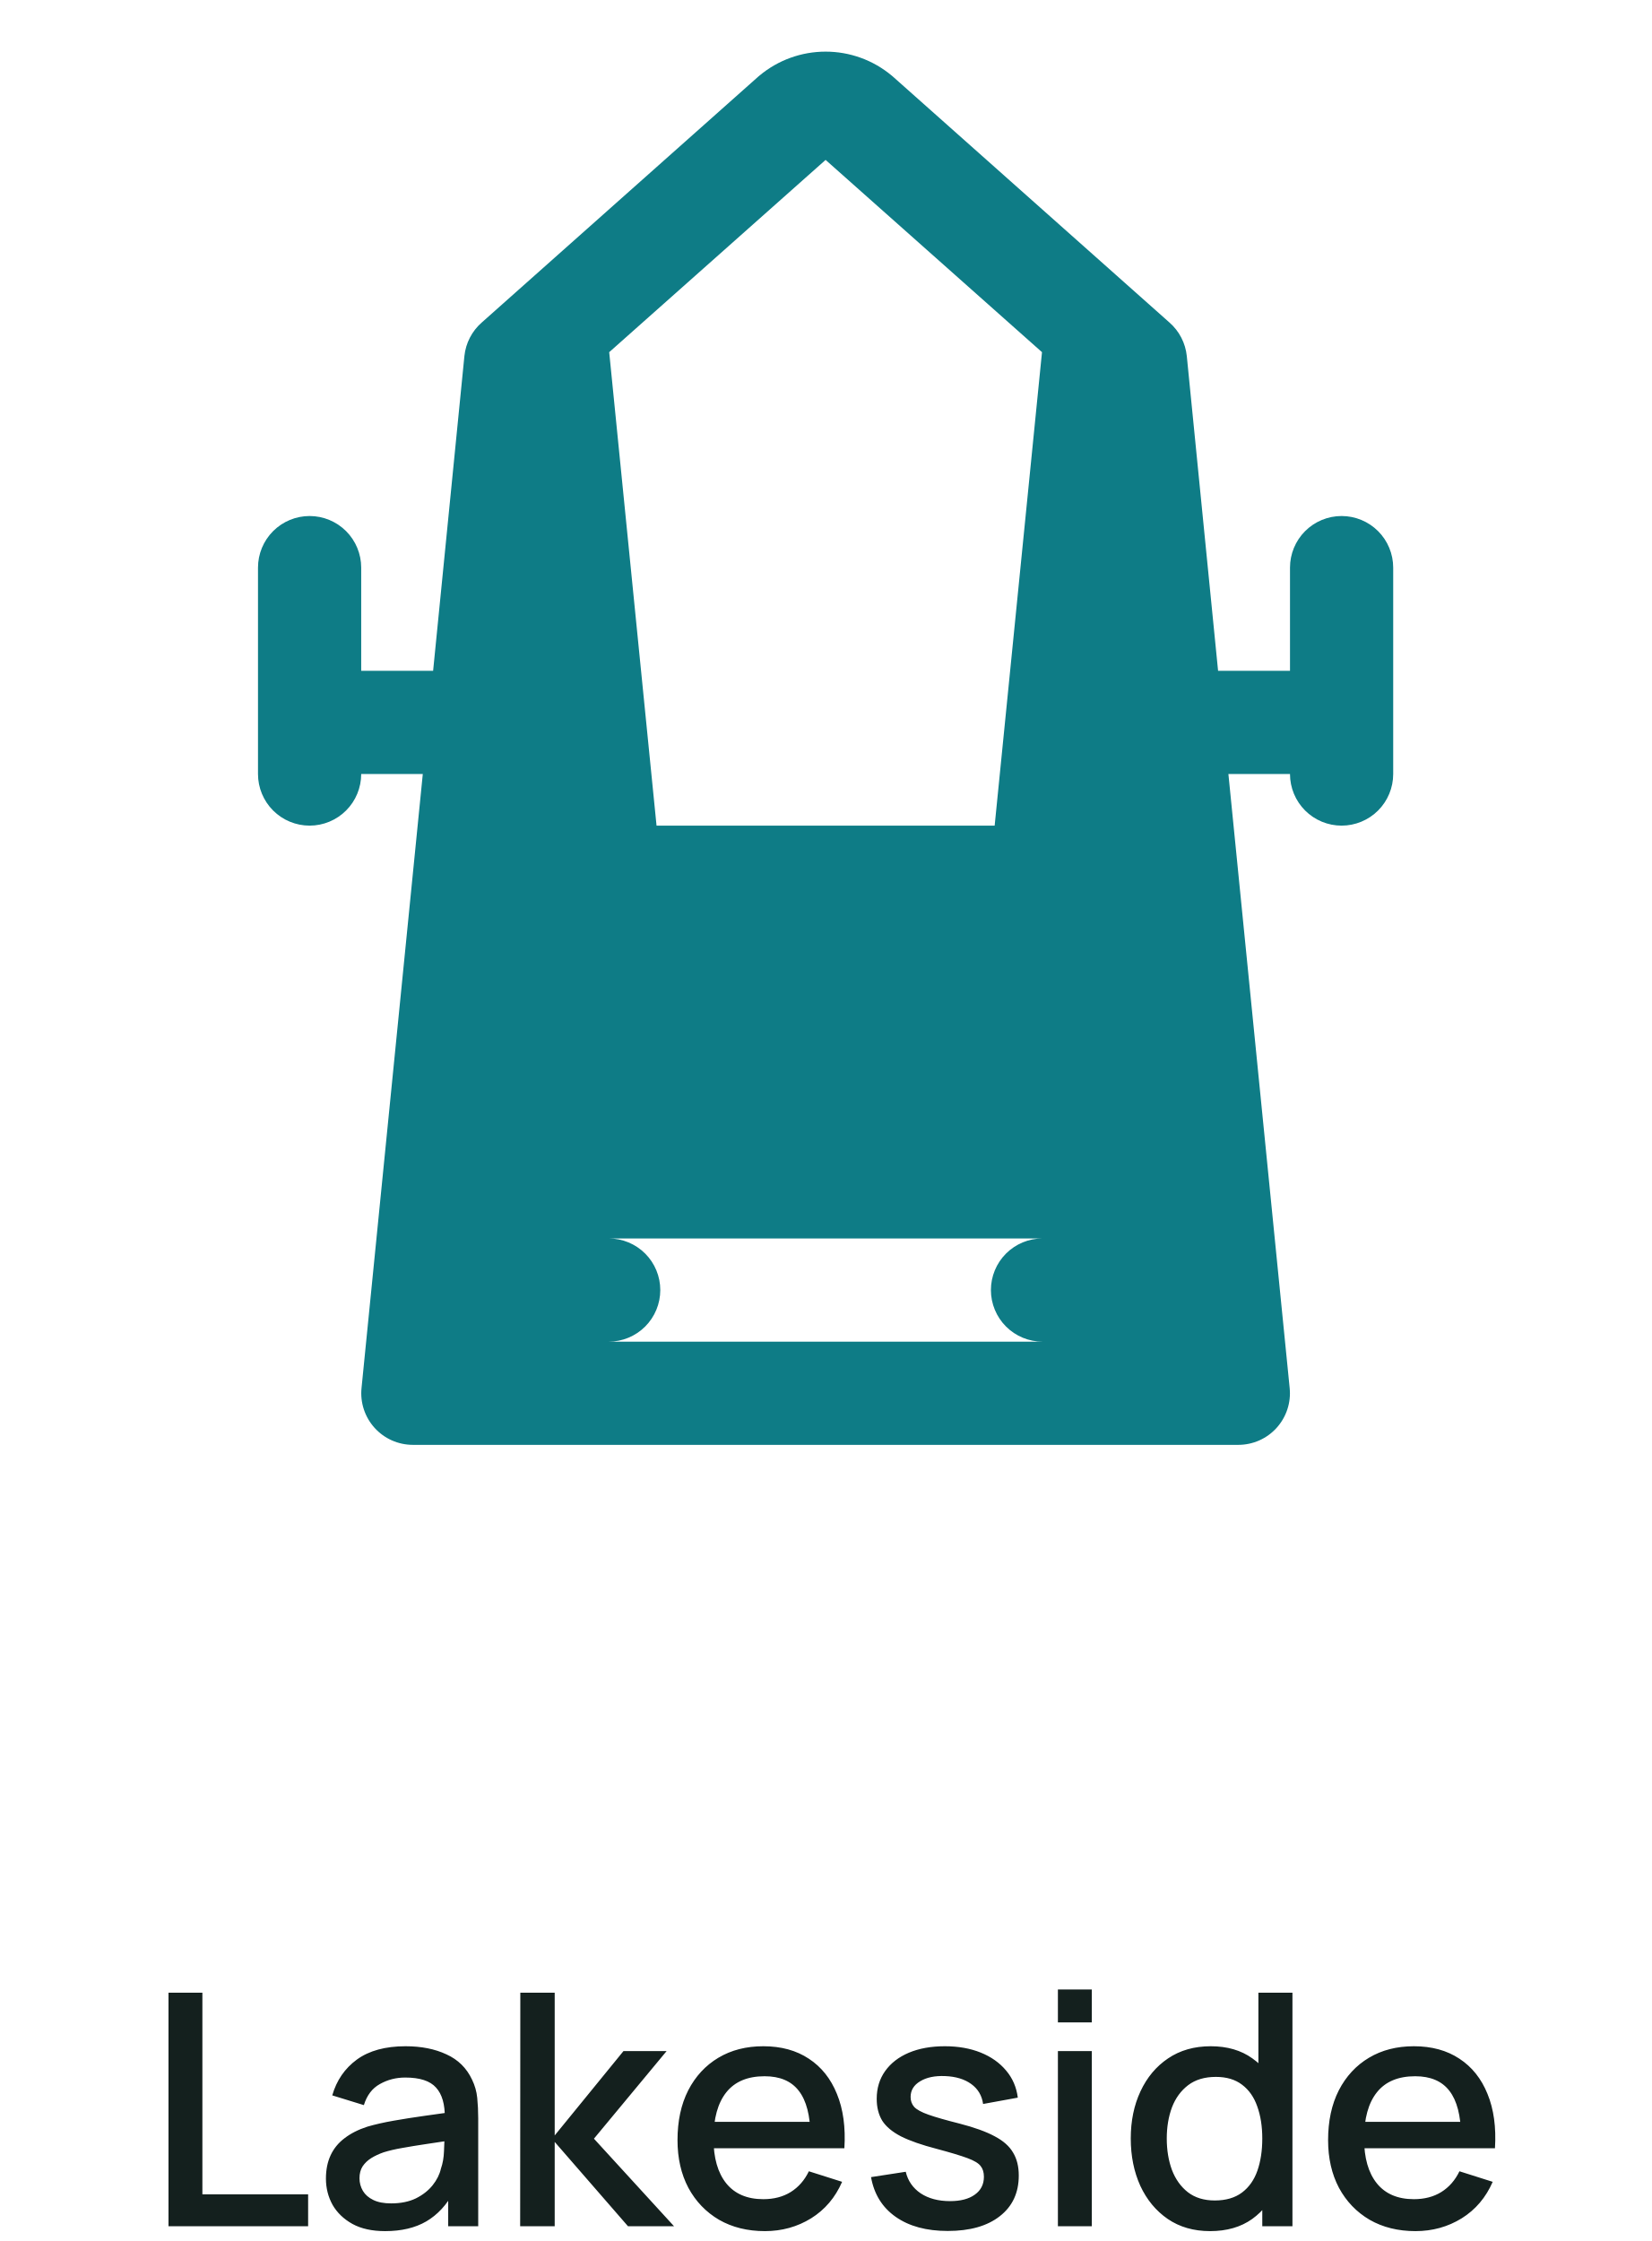
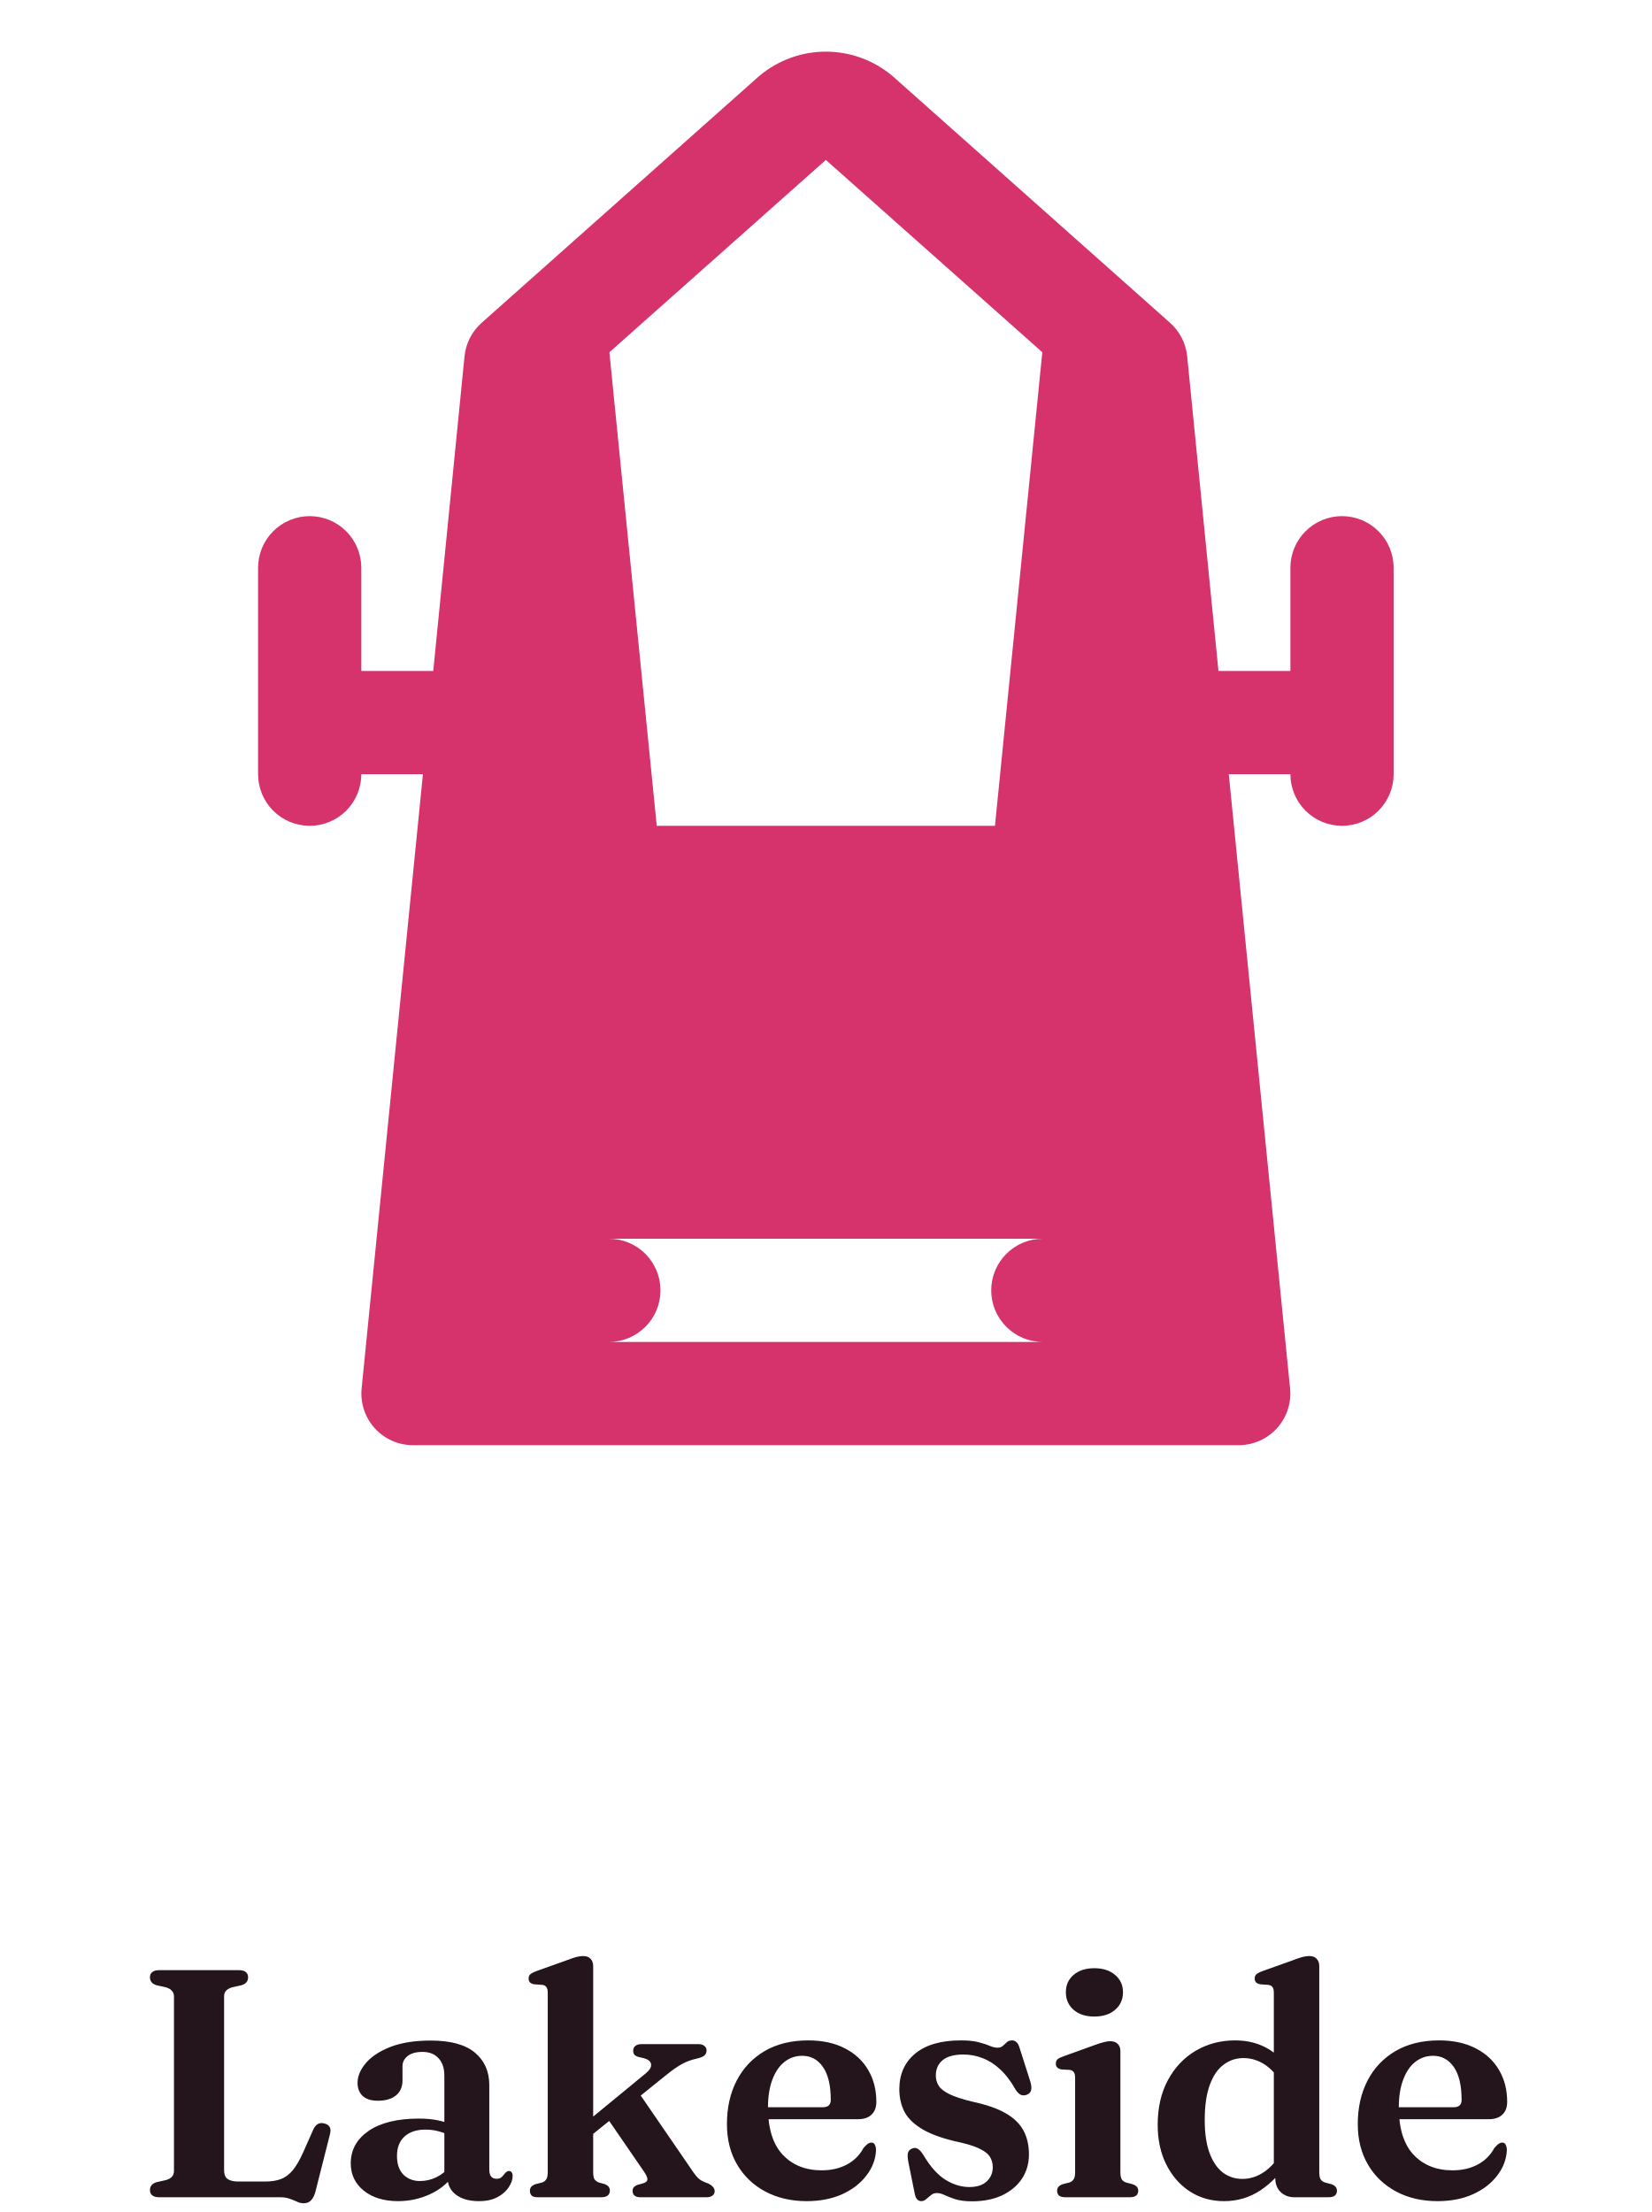
- <svg xmlns="http://www.w3.org/2000/svg" width="112" height="152" viewBox="0 0 112 152" fill="none">
-   <path d="M91 35C90.072 35 89.181 35.369 88.525 36.025C87.869 36.681 87.5 37.572 87.5 38.5V45.5H82.622L80.5 24.15C80.409 23.27 79.989 22.457 79.323 21.875L60.568 5.197L60.48 5.123C59.222 4.075 57.637 3.502 56 3.502C54.363 3.502 52.778 4.075 51.52 5.123L51.432 5.197L32.677 21.875C32.011 22.457 31.591 23.27 31.5 24.15L29.378 45.5H24.5V38.5C24.5 37.572 24.131 36.681 23.475 36.025C22.819 35.369 21.928 35 21 35C20.072 35 19.181 35.369 18.525 36.025C17.869 36.681 17.5 37.572 17.5 38.5V52.5C17.5 53.428 17.869 54.319 18.525 54.975C19.181 55.631 20.072 56 21 56C21.928 56 22.819 55.631 23.475 54.975C24.131 54.319 24.5 53.428 24.5 52.5H28.678L24.522 94.15C24.473 94.636 24.526 95.127 24.679 95.592C24.831 96.056 25.079 96.484 25.407 96.846C25.735 97.209 26.135 97.499 26.581 97.698C27.028 97.896 27.511 97.999 28 98H84C84.489 97.999 84.972 97.896 85.419 97.698C85.865 97.499 86.265 97.209 86.593 96.846C86.92 96.484 87.168 96.056 87.321 95.592C87.474 95.127 87.527 94.636 87.478 94.15L83.322 52.5H87.5C87.5 53.428 87.869 54.319 88.525 54.975C89.181 55.631 90.072 56 91 56C91.928 56 92.819 55.631 93.475 54.975C94.131 54.319 94.5 53.428 94.5 52.5V38.5C94.5 37.572 94.131 36.681 93.475 36.025C92.819 35.369 91.928 35 91 35ZM56 10.846L70.678 23.887L67.467 56H44.533L41.322 23.887L56 10.846ZM47.088 66.5H64.912C65.84 66.5 66.73 66.131 67.387 65.475C68.043 64.819 68.412 63.928 68.412 63C68.412 62.072 68.043 61.181 67.387 60.525C66.73 59.869 65.84 59.5 64.912 59.5H47.088C46.16 59.5 45.27 59.869 44.613 60.525C43.957 61.181 43.588 62.072 43.588 63C43.588 63.928 43.957 64.819 44.613 65.475C45.27 66.131 46.16 66.5 47.088 66.5ZM70.713 91H41.287C42.215 91 43.105 90.631 43.762 89.975C44.418 89.319 44.787 88.428 44.787 87.5C44.787 86.572 44.418 85.681 43.762 85.025C43.105 84.369 42.215 84 41.287 84H70.713C69.785 84 68.895 84.369 68.238 85.025C67.582 85.681 67.213 86.572 67.213 87.5C67.213 88.428 67.582 89.319 68.238 89.975C68.895 90.631 69.785 91 70.713 91Z" fill="#0E7C86" />
-   <path d="M11.429 151V135.16H13.728V148.833H20.9V151H11.429ZM26.122 151.33C25.242 151.33 24.506 151.169 23.912 150.846C23.317 150.516 22.866 150.083 22.558 149.548C22.258 149.005 22.108 148.411 22.108 147.766C22.108 147.165 22.214 146.637 22.427 146.182C22.639 145.727 22.954 145.342 23.372 145.027C23.791 144.704 24.304 144.444 24.913 144.246C25.441 144.092 26.038 143.956 26.706 143.839C27.373 143.722 28.073 143.612 28.806 143.509C29.547 143.406 30.28 143.304 31.006 143.201L30.171 143.663C30.185 142.732 29.987 142.042 29.576 141.595C29.173 141.14 28.477 140.913 27.486 140.913C26.863 140.913 26.291 141.06 25.77 141.353C25.25 141.639 24.887 142.116 24.681 142.783L22.537 142.123C22.83 141.104 23.387 140.293 24.209 139.692C25.037 139.091 26.137 138.79 27.509 138.79C28.572 138.79 29.496 138.973 30.28 139.34C31.073 139.699 31.652 140.271 32.019 141.056C32.209 141.445 32.327 141.855 32.37 142.288C32.414 142.721 32.437 143.186 32.437 143.685V151H30.401V148.283L30.797 148.635C30.306 149.544 29.679 150.223 28.916 150.67C28.161 151.11 27.23 151.33 26.122 151.33ZM26.529 149.449C27.182 149.449 27.743 149.335 28.212 149.108C28.682 148.873 29.059 148.576 29.346 148.217C29.631 147.858 29.819 147.484 29.907 147.095C30.031 146.743 30.101 146.347 30.116 145.907C30.137 145.467 30.148 145.115 30.148 144.851L30.896 145.126C30.171 145.236 29.511 145.335 28.916 145.423C28.323 145.511 27.784 145.599 27.299 145.687C26.823 145.768 26.398 145.867 26.023 145.984C25.708 146.094 25.426 146.226 25.177 146.38C24.934 146.534 24.74 146.721 24.593 146.941C24.454 147.161 24.384 147.429 24.384 147.744C24.384 148.052 24.462 148.338 24.616 148.602C24.77 148.859 25.004 149.064 25.32 149.218C25.635 149.372 26.038 149.449 26.529 149.449ZM35.282 151L35.293 135.16H37.625V144.84L42.289 139.12H45.215L40.287 145.06L45.721 151H42.597L37.625 145.28V151H35.282ZM51.884 151.33C50.703 151.33 49.666 151.073 48.771 150.56C47.884 150.039 47.191 149.317 46.692 148.393C46.201 147.462 45.955 146.384 45.955 145.159C45.955 143.861 46.197 142.735 46.681 141.782C47.172 140.829 47.855 140.092 48.727 139.571C49.6 139.05 50.615 138.79 51.774 138.79C52.984 138.79 54.014 139.072 54.865 139.637C55.716 140.194 56.35 140.99 56.768 142.024C57.194 143.058 57.362 144.286 57.274 145.709H54.975V144.873C54.961 143.494 54.697 142.475 54.183 141.815C53.677 141.155 52.904 140.825 51.862 140.825C50.711 140.825 49.846 141.188 49.266 141.914C48.687 142.64 48.397 143.689 48.397 145.06C48.397 146.365 48.687 147.377 49.266 148.096C49.846 148.807 50.681 149.163 51.774 149.163C52.493 149.163 53.112 149.002 53.633 148.679C54.161 148.349 54.572 147.88 54.865 147.271L57.12 147.986C56.658 149.049 55.958 149.874 55.019 150.461C54.081 151.04 53.035 151.33 51.884 151.33ZM47.649 145.709V143.916H56.13V145.709H47.649ZM64.285 151.319C62.84 151.319 61.663 151 60.754 150.362C59.845 149.724 59.288 148.826 59.082 147.667L61.436 147.304C61.583 147.92 61.92 148.408 62.448 148.767C62.983 149.119 63.647 149.295 64.439 149.295C65.158 149.295 65.719 149.148 66.122 148.855C66.533 148.562 66.738 148.158 66.738 147.645C66.738 147.344 66.665 147.102 66.518 146.919C66.379 146.728 66.082 146.549 65.627 146.38C65.172 146.211 64.48 146.002 63.548 145.753C62.529 145.489 61.718 145.207 61.117 144.906C60.523 144.598 60.098 144.242 59.841 143.839C59.592 143.428 59.467 142.933 59.467 142.354C59.467 141.635 59.658 141.008 60.039 140.473C60.42 139.938 60.956 139.523 61.645 139.23C62.342 138.937 63.156 138.79 64.087 138.79C64.996 138.79 65.807 138.933 66.518 139.219C67.23 139.505 67.805 139.912 68.245 140.44C68.685 140.961 68.949 141.573 69.037 142.277L66.683 142.706C66.603 142.134 66.335 141.683 65.88 141.353C65.425 141.023 64.835 140.843 64.109 140.814C63.413 140.785 62.848 140.902 62.415 141.166C61.983 141.423 61.766 141.778 61.766 142.233C61.766 142.497 61.847 142.721 62.008 142.904C62.177 143.087 62.499 143.263 62.976 143.432C63.453 143.601 64.157 143.802 65.088 144.037C66.085 144.294 66.877 144.58 67.464 144.895C68.051 145.203 68.469 145.573 68.718 146.006C68.975 146.431 69.103 146.948 69.103 147.557C69.103 148.73 68.674 149.651 67.816 150.318C66.966 150.985 65.788 151.319 64.285 151.319ZM71.757 137.173V134.94H74.056V137.173H71.757ZM71.757 151V139.12H74.056V151H71.757ZM82.078 151.33C80.971 151.33 80.014 151.055 79.207 150.505C78.408 149.955 77.788 149.207 77.348 148.261C76.916 147.308 76.699 146.237 76.699 145.049C76.699 143.854 76.919 142.787 77.359 141.848C77.799 140.902 78.423 140.158 79.229 139.615C80.043 139.065 81.008 138.79 82.122 138.79C83.244 138.79 84.187 139.065 84.949 139.615C85.719 140.158 86.299 140.902 86.687 141.848C87.083 142.794 87.281 143.861 87.281 145.049C87.281 146.237 87.083 147.304 86.687 148.25C86.291 149.196 85.708 149.948 84.938 150.505C84.168 151.055 83.215 151.33 82.078 151.33ZM82.397 149.251C83.153 149.251 83.769 149.071 84.245 148.712C84.722 148.353 85.07 147.858 85.29 147.227C85.51 146.596 85.62 145.87 85.62 145.049C85.62 144.228 85.507 143.502 85.279 142.871C85.059 142.24 84.715 141.749 84.245 141.397C83.783 141.045 83.193 140.869 82.474 140.869C81.712 140.869 81.085 141.056 80.593 141.43C80.102 141.804 79.735 142.306 79.493 142.937C79.259 143.568 79.141 144.272 79.141 145.049C79.141 145.834 79.259 146.545 79.493 147.183C79.735 147.814 80.095 148.316 80.571 148.69C81.055 149.064 81.664 149.251 82.397 149.251ZM85.62 151V142.453H85.356V135.16H87.666V151H85.62ZM96.013 151.33C94.832 151.33 93.795 151.073 92.9 150.56C92.013 150.039 91.32 149.317 90.821 148.393C90.33 147.462 90.084 146.384 90.084 145.159C90.084 143.861 90.326 142.735 90.81 141.782C91.301 140.829 91.983 140.092 92.856 139.571C93.729 139.05 94.744 138.79 95.903 138.79C97.113 138.79 98.143 139.072 98.994 139.637C99.845 140.194 100.479 140.99 100.897 142.024C101.322 143.058 101.491 144.286 101.403 145.709H99.104V144.873C99.089 143.494 98.825 142.475 98.312 141.815C97.806 141.155 97.032 140.825 95.991 140.825C94.84 140.825 93.974 141.188 93.395 141.914C92.816 142.64 92.526 143.689 92.526 145.06C92.526 146.365 92.816 147.377 93.395 148.096C93.974 148.807 94.81 149.163 95.903 149.163C96.622 149.163 97.241 149.002 97.762 148.679C98.29 148.349 98.701 147.88 98.994 147.271L101.249 147.986C100.787 149.049 100.087 149.874 99.148 150.461C98.209 151.04 97.164 151.33 96.013 151.33ZM91.778 145.709V143.916H100.259V145.709H91.778Z" fill="#14201E" />
+ <svg xmlns="http://www.w3.org/2000/svg" width="112" height="150" viewBox="0 0 112 150" fill="none">
+   <path d="M91 35C90.072 35 89.181 35.369 88.525 36.025C87.869 36.681 87.5 37.572 87.5 38.5V45.5H82.622L80.5 24.15C80.409 23.27 79.989 22.457 79.323 21.875L60.568 5.197L60.48 5.123C59.222 4.075 57.637 3.502 56 3.502C54.363 3.502 52.778 4.075 51.52 5.123L51.432 5.197L32.677 21.875C32.011 22.457 31.591 23.27 31.5 24.15L29.378 45.5H24.5V38.5C24.5 37.572 24.131 36.681 23.475 36.025C22.819 35.369 21.928 35 21 35C20.072 35 19.181 35.369 18.525 36.025C17.869 36.681 17.5 37.572 17.5 38.5V52.5C17.5 53.428 17.869 54.319 18.525 54.975C19.181 55.631 20.072 56 21 56C21.928 56 22.819 55.631 23.475 54.975C24.131 54.319 24.5 53.428 24.5 52.5H28.678L24.522 94.15C24.473 94.636 24.526 95.127 24.679 95.592C24.831 96.056 25.079 96.484 25.407 96.846C25.735 97.209 26.135 97.499 26.581 97.698C27.028 97.896 27.511 97.999 28 98H84C84.489 97.999 84.972 97.896 85.419 97.698C85.865 97.499 86.265 97.209 86.593 96.846C86.92 96.484 87.168 96.056 87.321 95.592C87.474 95.127 87.527 94.636 87.478 94.15L83.322 52.5H87.5C87.5 53.428 87.869 54.319 88.525 54.975C89.181 55.631 90.072 56 91 56C91.928 56 92.819 55.631 93.475 54.975C94.131 54.319 94.5 53.428 94.5 52.5V38.5C94.5 37.572 94.131 36.681 93.475 36.025C92.819 35.369 91.928 35 91 35ZM56 10.846L70.678 23.887L67.467 56H44.533L41.322 23.887L56 10.846ZM47.088 66.5H64.912C65.84 66.5 66.73 66.131 67.387 65.475C68.043 64.819 68.412 63.928 68.412 63C68.412 62.072 68.043 61.181 67.387 60.525C66.73 59.869 65.84 59.5 64.912 59.5H47.088C46.16 59.5 45.27 59.869 44.613 60.525C43.957 61.181 43.588 62.072 43.588 63C43.588 63.928 43.957 64.819 44.613 65.475C45.27 66.131 46.16 66.5 47.088 66.5ZM70.713 91H41.287C42.215 91 43.105 90.631 43.762 89.975C44.418 89.319 44.787 88.428 44.787 87.5C44.787 86.572 44.418 85.681 43.762 85.025C43.105 84.369 42.215 84 41.287 84H70.713C69.785 84 68.895 84.369 68.238 85.025C67.582 85.681 67.213 86.572 67.213 87.5C67.213 88.428 67.582 89.319 68.238 89.975C68.895 90.631 69.785 91 70.713 91Z" fill="#D6336C" />
+   <path d="M16.372 134.623L15.734 134.766C15.558 134.817 15.422 134.894 15.327 134.997C15.239 135.092 15.195 135.221 15.195 135.382V147.163C15.195 147.442 15.272 147.64 15.426 147.757C15.587 147.874 15.829 147.933 16.152 147.933H17.989C18.4 147.933 18.752 147.878 19.045 147.768C19.338 147.658 19.606 147.46 19.848 147.174C20.09 146.881 20.332 146.463 20.574 145.92L21.256 144.38C21.344 144.204 21.447 144.087 21.564 144.028C21.689 143.962 21.832 143.951 21.993 143.995C22.169 144.039 22.29 144.12 22.356 144.237C22.422 144.354 22.429 144.512 22.378 144.71L21.388 148.626C21.315 148.89 21.216 149.084 21.091 149.209C20.974 149.341 20.805 149.407 20.585 149.407C20.431 149.407 20.281 149.37 20.134 149.297C19.987 149.231 19.822 149.165 19.639 149.099C19.463 149.033 19.243 149 18.979 149H10.806C10.586 149 10.425 148.956 10.322 148.868C10.219 148.78 10.168 148.663 10.168 148.516C10.168 148.245 10.318 148.065 10.619 147.977L11.257 147.834C11.433 147.783 11.565 147.709 11.653 147.614C11.748 147.511 11.796 147.379 11.796 147.218V135.382C11.796 135.221 11.748 135.092 11.653 134.997C11.565 134.894 11.433 134.817 11.257 134.766L10.619 134.623C10.318 134.535 10.168 134.355 10.168 134.084C10.168 133.93 10.219 133.813 10.322 133.732C10.425 133.644 10.586 133.6 10.806 133.6H16.185C16.405 133.6 16.566 133.644 16.669 133.732C16.772 133.813 16.823 133.93 16.823 134.084C16.823 134.355 16.673 134.535 16.372 134.623ZM30.34 147.614V147.394L30.131 147.35V140.772C30.131 140.251 29.999 139.852 29.735 139.573C29.479 139.287 29.116 139.144 28.646 139.144C28.206 139.144 27.869 139.239 27.634 139.43C27.407 139.613 27.293 139.841 27.293 140.112V141.08C27.293 141.513 27.147 141.85 26.853 142.092C26.56 142.334 26.149 142.455 25.621 142.455C25.174 142.455 24.833 142.349 24.598 142.136C24.364 141.916 24.246 141.619 24.246 141.245C24.246 140.79 24.433 140.343 24.807 139.903C25.189 139.456 25.746 139.089 26.479 138.803C27.22 138.517 28.129 138.374 29.207 138.374C30.549 138.374 31.547 138.645 32.199 139.188C32.852 139.731 33.178 140.468 33.178 141.399V147.119C33.178 147.324 33.219 147.482 33.299 147.592C33.387 147.695 33.508 147.746 33.662 147.746C33.824 147.746 33.945 147.706 34.025 147.625C34.106 147.544 34.176 147.464 34.234 147.383C34.271 147.339 34.311 147.302 34.355 147.273C34.399 147.236 34.451 147.218 34.509 147.218C34.597 147.218 34.66 147.251 34.696 147.317C34.74 147.376 34.762 147.456 34.762 147.559C34.762 147.801 34.674 148.054 34.498 148.318C34.33 148.582 34.077 148.806 33.739 148.989C33.402 149.172 32.98 149.264 32.474 149.264C31.822 149.264 31.301 149.117 30.912 148.824C30.531 148.531 30.34 148.127 30.34 147.614ZM23.784 146.701C23.784 145.792 24.188 145.058 24.994 144.501C25.808 143.944 26.949 143.665 28.415 143.665C28.892 143.665 29.321 143.705 29.702 143.786C30.084 143.867 30.414 143.973 30.692 144.105L30.461 144.787C30.205 144.67 29.944 144.578 29.68 144.512C29.424 144.446 29.145 144.413 28.844 144.413C28.243 144.413 27.77 144.571 27.425 144.886C27.088 145.194 26.919 145.63 26.919 146.195C26.919 146.745 27.062 147.167 27.348 147.46C27.642 147.753 28.019 147.9 28.481 147.9C28.87 147.9 29.244 147.812 29.603 147.636C29.97 147.453 30.274 147.203 30.516 146.888L30.758 147.493C30.355 148.058 29.816 148.494 29.141 148.802C28.467 149.11 27.752 149.264 26.996 149.264C26.043 149.264 25.269 149.029 24.675 148.56C24.081 148.083 23.784 147.464 23.784 146.701ZM36.471 149C36.273 149 36.134 148.963 36.053 148.89C35.972 148.809 35.932 148.699 35.932 148.56C35.932 148.457 35.961 148.369 36.02 148.296C36.086 148.215 36.189 148.153 36.328 148.109L36.757 147.999C36.889 147.955 36.984 147.882 37.043 147.779C37.109 147.676 37.142 147.515 37.142 147.295V135.14C37.142 134.957 37.113 134.828 37.054 134.755C37.003 134.674 36.918 134.623 36.801 134.601L36.207 134.557C36.082 134.528 35.991 134.484 35.932 134.425C35.873 134.359 35.844 134.275 35.844 134.172C35.844 134.055 35.877 133.963 35.943 133.897C36.016 133.824 36.148 133.75 36.339 133.677L38.429 132.929C38.7 132.826 38.917 132.753 39.078 132.709C39.247 132.665 39.401 132.643 39.54 132.643C39.767 132.643 39.936 132.705 40.046 132.83C40.163 132.955 40.222 133.12 40.222 133.325V147.284C40.222 147.511 40.251 147.676 40.31 147.779C40.376 147.874 40.475 147.948 40.607 147.999L41.014 148.109C41.241 148.204 41.355 148.347 41.355 148.538C41.355 148.846 41.157 149 40.761 149H36.471ZM39.309 144.281L43.819 140.574C44.068 140.361 44.178 140.163 44.149 139.98C44.127 139.797 43.969 139.661 43.676 139.573L43.291 139.485C43.152 139.441 43.056 139.386 43.005 139.32C42.961 139.254 42.939 139.166 42.939 139.056C42.939 138.917 42.987 138.81 43.082 138.737C43.185 138.656 43.324 138.616 43.5 138.616H47.35C47.526 138.616 47.662 138.656 47.757 138.737C47.86 138.81 47.911 138.913 47.911 139.045C47.911 139.17 47.871 139.276 47.79 139.364C47.709 139.452 47.533 139.529 47.262 139.595C46.881 139.676 46.54 139.8 46.239 139.969C45.938 140.13 45.568 140.391 45.128 140.75L39.639 145.172L39.309 144.281ZM43.115 141.619L47.009 147.295C47.178 147.537 47.328 147.706 47.46 147.801C47.592 147.896 47.779 147.984 48.021 148.065C48.168 148.138 48.278 148.219 48.351 148.307C48.424 148.388 48.461 148.483 48.461 148.593C48.461 148.718 48.41 148.817 48.307 148.89C48.212 148.963 48.08 149 47.911 149H43.412C43.251 149 43.122 148.963 43.027 148.89C42.939 148.809 42.895 148.703 42.895 148.571C42.895 148.476 42.917 148.399 42.961 148.34C43.012 148.274 43.097 148.215 43.214 148.164L43.577 148.065C43.775 148.014 43.881 147.929 43.896 147.812C43.918 147.687 43.83 147.486 43.632 147.207L41.047 143.445L43.115 141.619ZM59.424 142.532C59.424 142.906 59.314 143.196 59.094 143.401C58.882 143.606 58.57 143.709 58.159 143.709H51.295V142.895H55.794C56.154 142.895 56.333 142.73 56.333 142.4C56.333 141.417 56.157 140.673 55.805 140.167C55.453 139.661 54.984 139.408 54.397 139.408C53.943 139.408 53.539 139.547 53.187 139.826C52.843 140.097 52.571 140.497 52.373 141.025C52.175 141.546 52.076 142.173 52.076 142.906C52.076 144.329 52.406 145.396 53.066 146.107C53.733 146.818 54.617 147.174 55.717 147.174C56.37 147.174 56.942 147.042 57.433 146.778C57.925 146.514 58.298 146.14 58.555 145.656C58.68 145.517 58.779 145.421 58.852 145.37C58.933 145.319 59.014 145.293 59.094 145.293C59.204 145.293 59.281 145.344 59.325 145.447C59.377 145.55 59.402 145.671 59.402 145.81C59.373 146.433 59.153 147.009 58.742 147.537C58.339 148.065 57.789 148.487 57.092 148.802C56.395 149.11 55.6 149.264 54.705 149.264C53.649 149.264 52.714 149.048 51.9 148.615C51.086 148.182 50.448 147.574 49.986 146.789C49.524 146.004 49.293 145.088 49.293 144.039C49.293 142.924 49.513 141.942 49.953 141.091C50.393 140.24 51.024 139.573 51.845 139.089C52.674 138.605 53.66 138.363 54.804 138.363C55.772 138.363 56.601 138.543 57.29 138.902C57.98 139.254 58.508 139.745 58.874 140.376C59.241 140.999 59.424 141.718 59.424 142.532ZM65.734 148.307C66.24 148.307 66.628 148.182 66.9 147.933C67.178 147.676 67.318 147.354 67.318 146.965C67.318 146.723 67.263 146.503 67.153 146.305C67.05 146.107 66.845 145.927 66.537 145.766C66.236 145.597 65.792 145.443 65.206 145.304C64.091 145.069 63.226 144.776 62.61 144.424C62.001 144.072 61.576 143.669 61.334 143.214C61.099 142.752 60.982 142.239 60.982 141.674C60.982 140.662 61.337 139.859 62.049 139.265C62.767 138.664 63.805 138.363 65.162 138.363C65.646 138.363 66.042 138.403 66.35 138.484C66.665 138.565 66.922 138.649 67.12 138.737C67.318 138.818 67.49 138.858 67.637 138.858C67.791 138.858 67.912 138.818 68 138.737C68.095 138.649 68.187 138.565 68.275 138.484C68.363 138.403 68.48 138.363 68.627 138.363C68.737 138.363 68.832 138.4 68.913 138.473C69.001 138.539 69.074 138.667 69.133 138.858L69.848 141.102C69.928 141.351 69.954 141.557 69.925 141.718C69.895 141.872 69.796 141.982 69.628 142.048C69.474 142.107 69.334 142.107 69.21 142.048C69.092 141.989 68.979 141.876 68.869 141.707C68.539 141.12 68.183 140.655 67.802 140.31C67.428 139.965 67.032 139.716 66.614 139.562C66.203 139.401 65.774 139.32 65.327 139.32C64.703 139.32 64.234 139.448 63.919 139.705C63.611 139.962 63.457 140.306 63.457 140.739C63.457 140.996 63.523 141.23 63.655 141.443C63.787 141.648 64.032 141.839 64.392 142.015C64.758 142.191 65.279 142.36 65.954 142.521C66.907 142.726 67.659 142.99 68.209 143.313C68.766 143.636 69.166 144.028 69.408 144.49C69.65 144.945 69.771 145.48 69.771 146.096C69.771 146.719 69.609 147.273 69.287 147.757C68.964 148.234 68.513 148.608 67.934 148.879C67.354 149.143 66.683 149.275 65.921 149.275C65.451 149.275 65.07 149.227 64.777 149.132C64.491 149.037 64.252 148.945 64.062 148.857C63.871 148.762 63.691 148.714 63.523 148.714C63.369 148.714 63.237 148.762 63.127 148.857C63.017 148.945 62.91 149.033 62.808 149.121C62.712 149.216 62.599 149.264 62.467 149.264C62.357 149.264 62.265 149.224 62.192 149.143C62.118 149.07 62.063 148.941 62.027 148.758L61.598 146.635C61.546 146.349 61.535 146.136 61.565 145.997C61.601 145.858 61.693 145.759 61.84 145.7C61.994 145.634 62.129 145.641 62.247 145.722C62.364 145.795 62.485 145.931 62.61 146.129C63.072 146.914 63.57 147.475 64.106 147.812C64.641 148.142 65.184 148.307 65.734 148.307ZM75.972 139.089V147.284C75.972 147.511 76.001 147.676 76.06 147.779C76.126 147.882 76.225 147.955 76.357 147.999L76.775 148.109C76.914 148.153 77.017 148.212 77.083 148.285C77.149 148.358 77.182 148.45 77.182 148.56C77.182 148.699 77.134 148.809 77.039 148.89C76.944 148.963 76.797 149 76.599 149H72.254C72.056 149 71.909 148.963 71.814 148.89C71.726 148.809 71.682 148.699 71.682 148.56C71.682 148.457 71.711 148.369 71.77 148.296C71.836 148.215 71.939 148.153 72.078 148.109L72.518 147.999C72.643 147.955 72.738 147.882 72.804 147.779C72.87 147.676 72.903 147.515 72.903 147.295V140.904C72.903 140.728 72.874 140.6 72.815 140.519C72.756 140.438 72.668 140.387 72.551 140.365L71.968 140.332C71.836 140.303 71.741 140.255 71.682 140.189C71.623 140.123 71.594 140.042 71.594 139.947C71.594 139.83 71.627 139.734 71.693 139.661C71.766 139.588 71.898 139.518 72.089 139.452L74.19 138.693C74.469 138.59 74.689 138.521 74.85 138.484C75.011 138.44 75.151 138.418 75.268 138.418C75.503 138.418 75.679 138.48 75.796 138.605C75.913 138.722 75.972 138.884 75.972 139.089ZM74.201 136.746C73.622 136.746 73.156 136.596 72.804 136.295C72.452 135.987 72.276 135.587 72.276 135.096C72.276 134.605 72.452 134.212 72.804 133.919C73.156 133.618 73.622 133.468 74.201 133.468C74.788 133.468 75.257 133.618 75.609 133.919C75.968 134.22 76.148 134.612 76.148 135.096C76.148 135.587 75.968 135.987 75.609 136.295C75.257 136.596 74.788 136.746 74.201 136.746ZM86.476 147.185L86.377 147.13V135.14C86.377 134.957 86.348 134.828 86.289 134.755C86.238 134.674 86.15 134.623 86.025 134.601L85.442 134.557C85.318 134.528 85.226 134.484 85.167 134.425C85.109 134.359 85.079 134.275 85.079 134.172C85.079 134.055 85.112 133.963 85.178 133.897C85.252 133.824 85.384 133.75 85.574 133.677L87.664 132.929C87.936 132.826 88.152 132.753 88.313 132.709C88.482 132.665 88.636 132.643 88.775 132.643C89.003 132.643 89.171 132.705 89.281 132.83C89.399 132.955 89.457 133.12 89.457 133.325V147.284C89.457 147.511 89.487 147.676 89.545 147.779C89.611 147.882 89.71 147.955 89.842 147.999L90.26 148.109C90.4 148.153 90.499 148.212 90.557 148.285C90.623 148.358 90.656 148.45 90.656 148.56C90.656 148.699 90.609 148.809 90.513 148.89C90.425 148.963 90.279 149 90.073 149H87.763C87.397 149 87.089 148.883 86.839 148.648C86.597 148.413 86.476 148.102 86.476 147.713V147.185ZM78.501 144.094C78.501 142.928 78.732 141.916 79.194 141.058C79.656 140.2 80.283 139.536 81.075 139.067C81.875 138.598 82.766 138.363 83.748 138.363C84.621 138.363 85.387 138.565 86.047 138.968C86.707 139.371 87.254 139.958 87.686 140.728L86.96 141.333C86.608 140.739 86.209 140.295 85.761 140.002C85.314 139.709 84.83 139.562 84.309 139.562C83.811 139.562 83.363 139.712 82.967 140.013C82.571 140.306 82.26 140.765 82.032 141.388C81.805 142.004 81.691 142.796 81.691 143.764C81.691 144.666 81.801 145.414 82.021 146.008C82.241 146.595 82.542 147.035 82.923 147.328C83.312 147.614 83.752 147.757 84.243 147.757C84.764 147.757 85.255 147.599 85.717 147.284C86.179 146.969 86.605 146.485 86.993 145.832L87.466 146.437C86.887 147.332 86.223 148.028 85.475 148.527C84.735 149.018 83.91 149.264 83 149.264C82.135 149.264 81.361 149.044 80.679 148.604C80.005 148.164 79.473 147.555 79.084 146.778C78.696 146.001 78.501 145.106 78.501 144.094ZM102.2 142.532C102.2 142.906 102.09 143.196 101.87 143.401C101.657 143.606 101.345 143.709 100.935 143.709H94.071V142.895H98.57C98.929 142.895 99.109 142.73 99.109 142.4C99.109 141.417 98.933 140.673 98.581 140.167C98.229 139.661 97.759 139.408 97.173 139.408C96.718 139.408 96.315 139.547 95.963 139.826C95.618 140.097 95.347 140.497 95.149 141.025C94.951 141.546 94.852 142.173 94.852 142.906C94.852 144.329 95.182 145.396 95.842 146.107C96.509 146.818 97.393 147.174 98.493 147.174C99.145 147.174 99.717 147.042 100.209 146.778C100.7 146.514 101.074 146.14 101.331 145.656C101.455 145.517 101.554 145.421 101.628 145.37C101.708 145.319 101.789 145.293 101.87 145.293C101.98 145.293 102.057 145.344 102.101 145.447C102.152 145.55 102.178 145.671 102.178 145.81C102.148 146.433 101.928 147.009 101.518 147.537C101.114 148.065 100.564 148.487 99.868 148.802C99.171 149.11 98.375 149.264 97.481 149.264C96.425 149.264 95.49 149.048 94.676 148.615C93.862 148.182 93.224 147.574 92.762 146.789C92.3 146.004 92.069 145.088 92.069 144.039C92.069 142.924 92.289 141.942 92.729 141.091C93.169 140.24 93.799 139.573 94.621 139.089C95.449 138.605 96.436 138.363 97.58 138.363C98.548 138.363 99.376 138.543 100.066 138.902C100.755 139.254 101.283 139.745 101.65 140.376C102.016 140.999 102.2 141.718 102.2 142.532Z" fill="#24141B" />
</svg>
